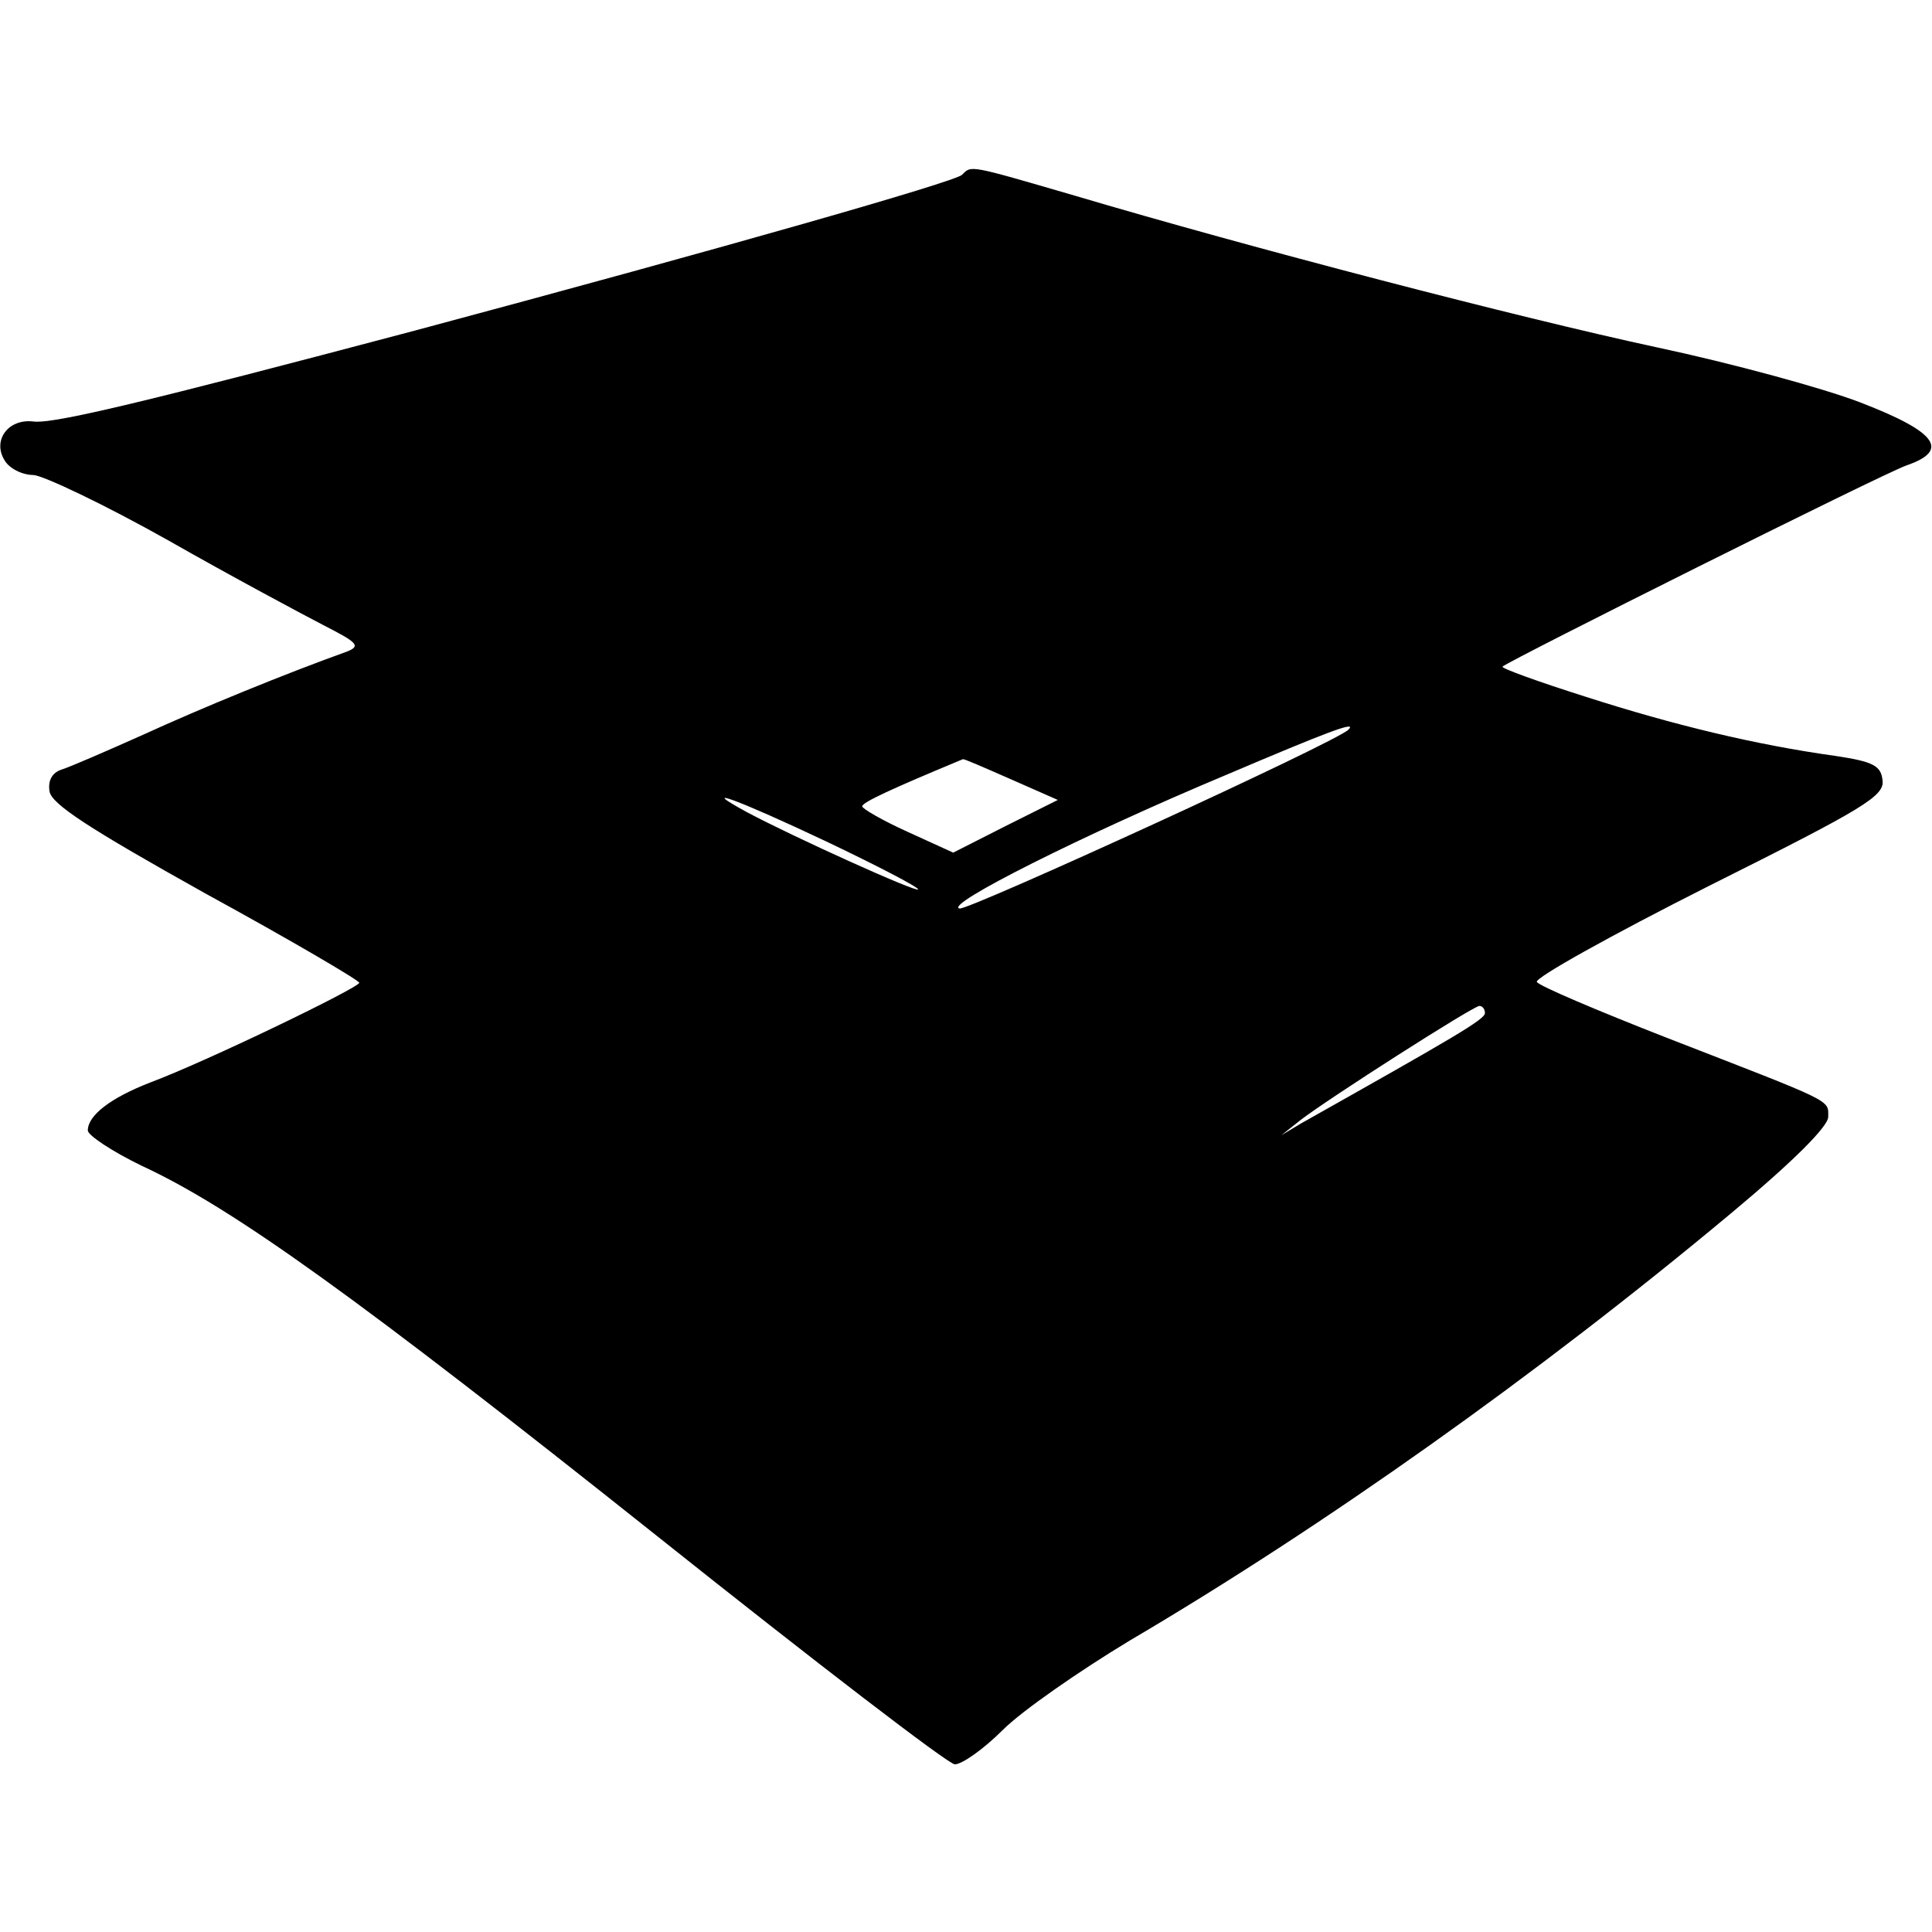
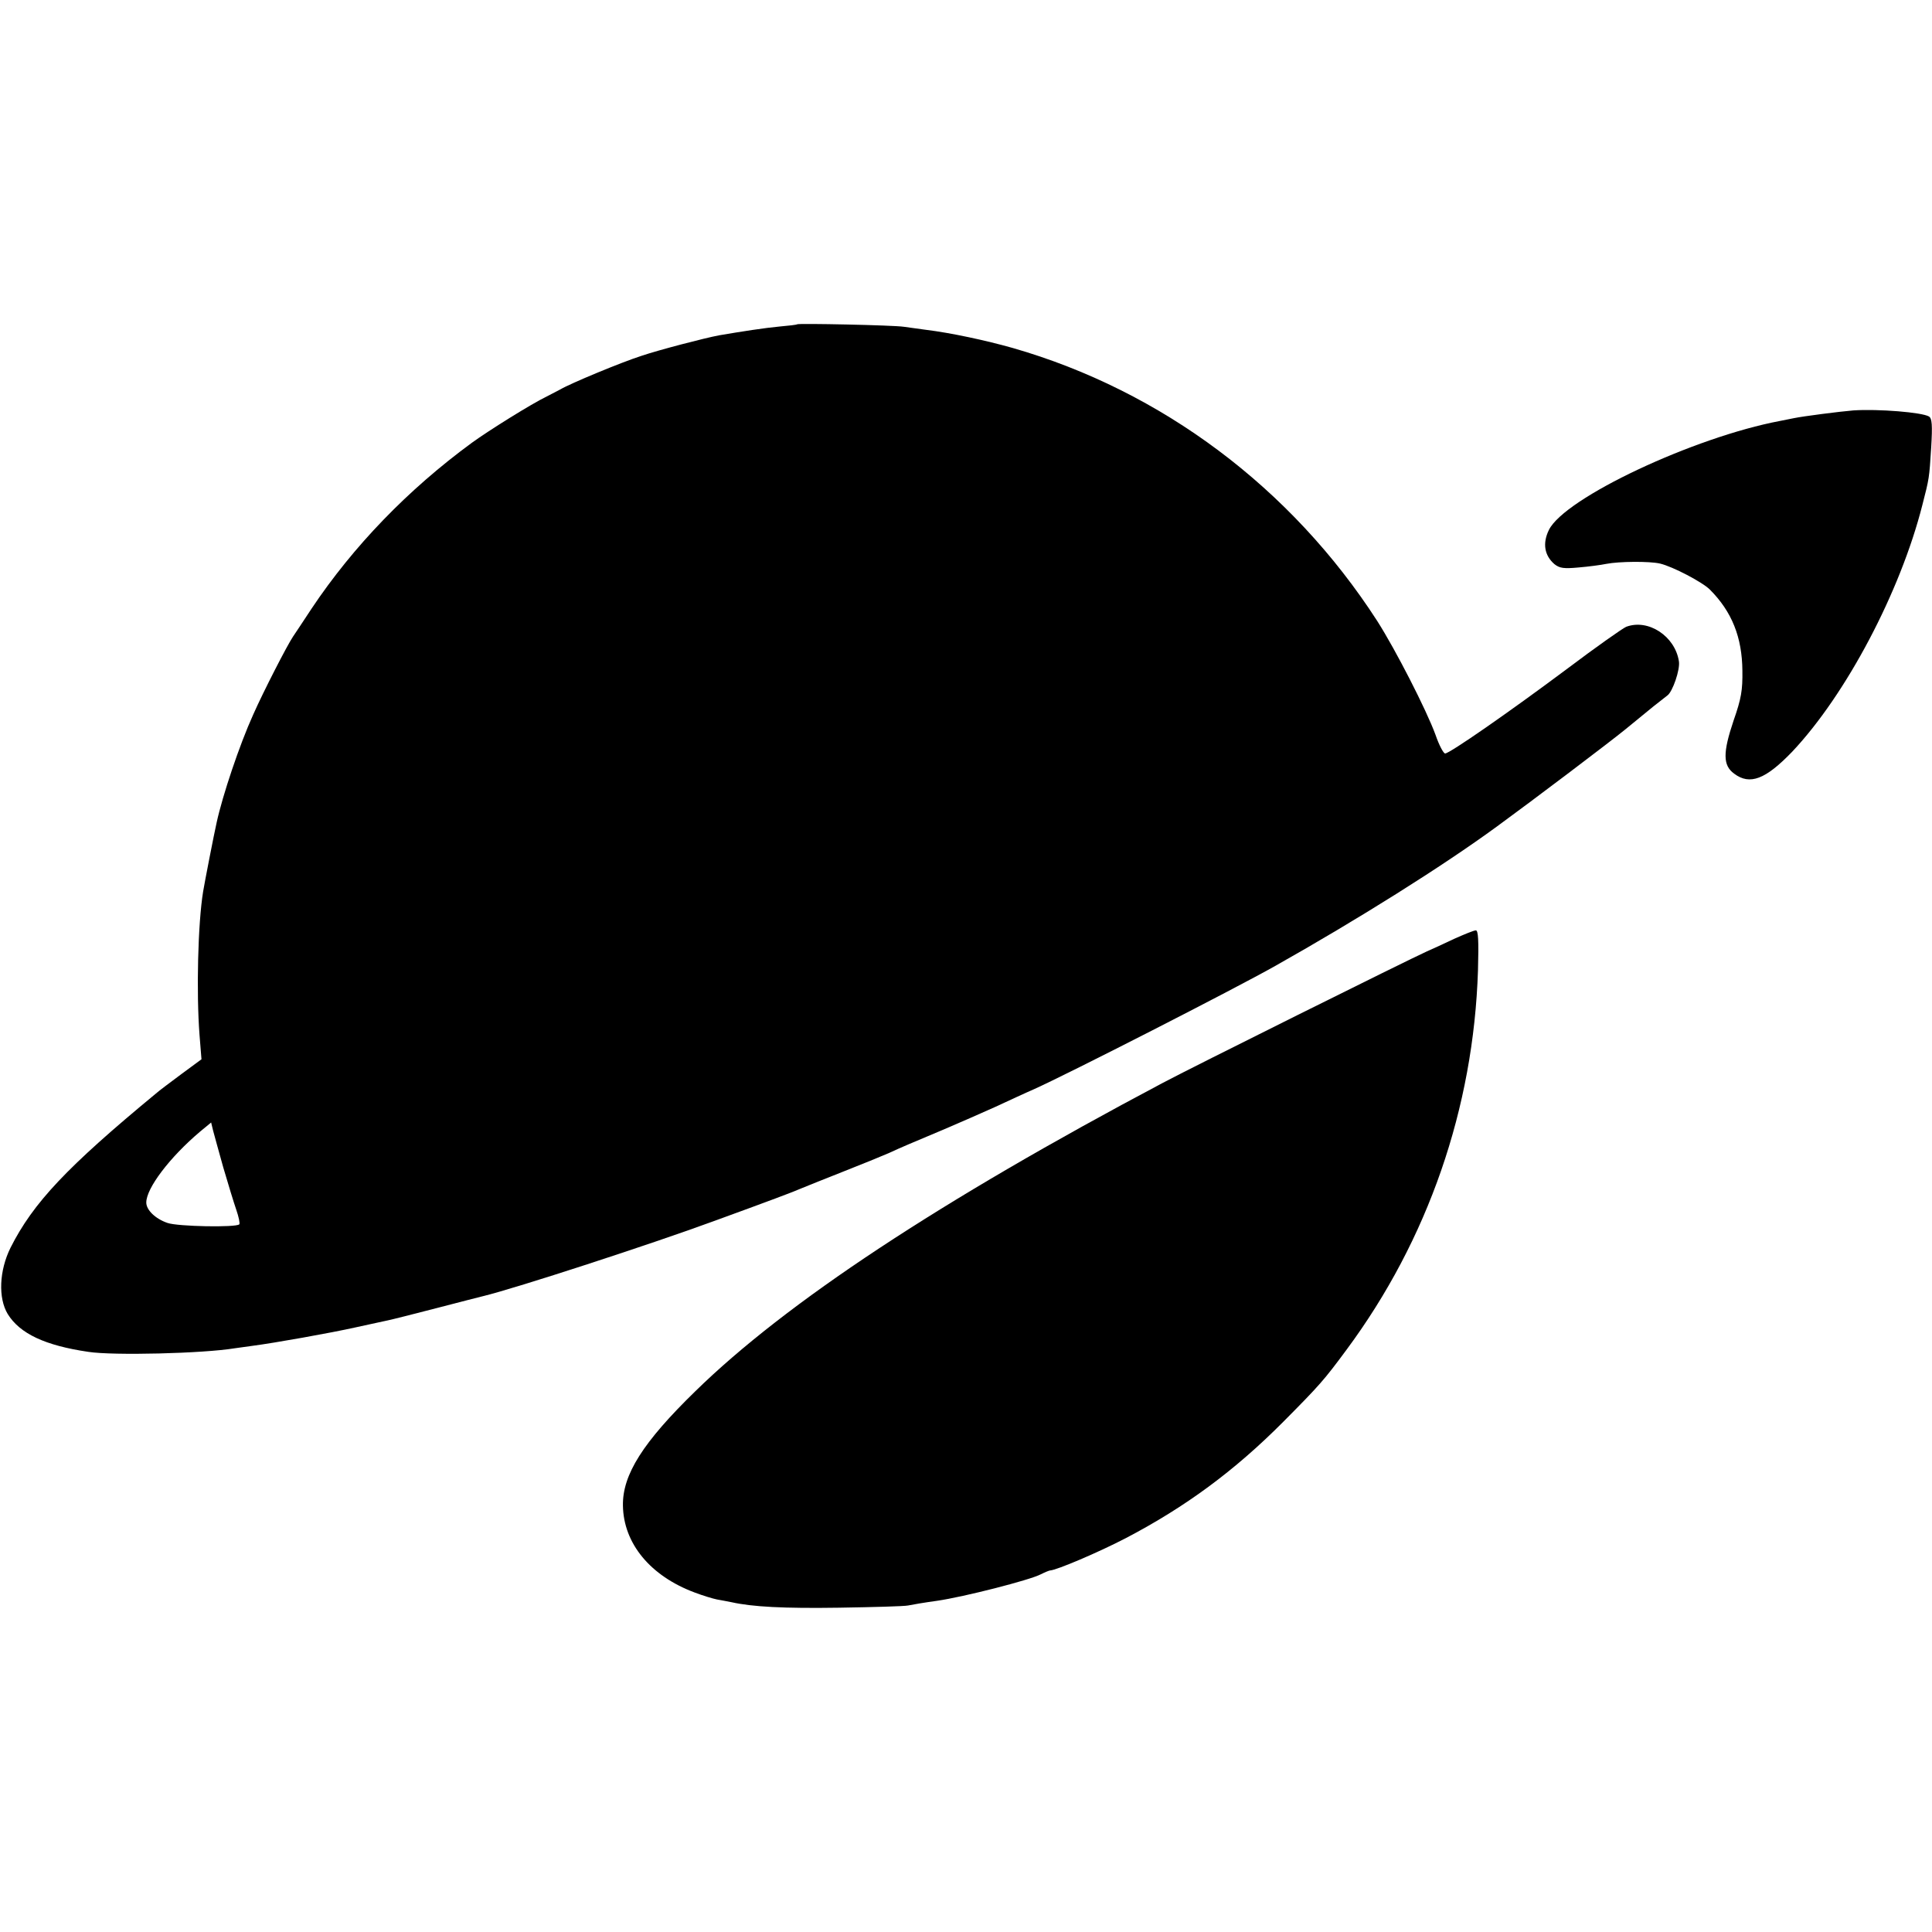
- <svg xmlns="http://www.w3.org/2000/svg" version="1.0" width="242pt" height="242pt" viewBox="0 0 242 242" preserveAspectRatio="xMidYMid meet">
-   <g transform="translate(0,242) scale(0.1,-0.1)" fill="#000000" stroke="none">
-     <path d="M1205 2201 c-10 -9 -293 -90 -685 -195 -336 -89 -452 -117 -478 -114 -32 4 -52 -24 -36 -49 6 -10 22 -18 36 -18 13 -1 89 -37 169 -82 79 -45 167 -92 194 -106 43 -22 47 -26 30 -33 -78 -28 -183 -71 -255 -104 -47 -21 -93 -41 -103 -44 -12 -4 -17 -14 -15 -27 2 -16 50 -47 195 -128 106 -58 193 -109 193 -112 0 -6 -190 -98 -262 -125 -49 -19 -78 -41 -78 -60 0 -6 30 -26 67 -44 115 -53 274 -168 646 -464 197 -157 365 -286 373 -286 9 0 36 19 60 43 24 24 96 74 159 112 243 143 511 333 753 535 78 65 122 109 122 121 0 22 9 17 -202 99 -87 34 -160 65 -163 70 -3 5 94 59 215 120 196 98 221 113 218 133 -2 18 -12 23 -58 30 -101 14 -204 39 -313 74 -60 19 -107 36 -105 38 9 8 477 242 506 252 55 19 38 42 -58 79 -47 18 -161 49 -255 69 -172 37 -510 125 -729 190 -134 39 -129 38 -141 26z m484 -695 c-16 -16 -475 -226 -487 -224 -21 4 154 92 333 167 127 54 166 69 154 57z m-423 -62 l59 -26 -66 -33 -65 -33 -57 26 c-31 14 -57 29 -57 32 0 5 37 22 126 59 1 1 28 -11 60 -25z m-231 -78 c63 -30 115 -57 115 -60 0 -5 -157 66 -215 97 -64 35 -10 15 100 -37z m825 -215 c0 -8 -40 -31 -230 -138 l-25 -15 24 19 c35 27 215 142 224 143 4 0 7 -4 7 -9z" />
+ <svg xmlns="http://www.w3.org/2000/svg" version="1.0" width="700pt" height="700pt" viewBox="0 0 700 700" preserveAspectRatio="xMidYMid meet">
+   <g transform="translate(0,700) scale(0.1,-0.1)" fill="#000000" stroke="none">
+     <path d="M2888 5825 c-2 -2 -30 -5 -63 -8 -54 -5 -138 -18 -220 -32 -53 -10 -218 -53 -280 -74 -75 -24 -260 -101 -295 -122 -8 -4 -31 -16 -50 -26 -54 -26 -208 -122 -270 -167 -232 -170 -430 -375 -581 -601 -32 -49 -63 -95 -67 -101 -21 -31 -107 -198 -145 -284 -49 -108 -111 -293 -132 -390 -9 -39 -44 -219 -49 -250 -19 -116 -25 -366 -13 -521 l7 -87 -72 -53 c-40 -30 -82 -61 -93 -71 -322 -266 -445 -396 -527 -559 -41 -83 -45 -182 -10 -240 44 -71 135 -114 292 -137 90 -14 416 -6 531 13 13 2 42 6 65 9 77 10 280 46 374 67 52 11 104 23 115 25 11 2 90 22 175 44 85 22 162 42 171 44 116 28 608 188 839 273 192 70 286 105 315 118 17 7 84 34 150 60 66 26 140 56 165 67 52 24 72 32 200 86 52 22 136 59 185 81 50 23 112 52 140 64 123 55 726 363 875 447 300 169 606 361 803 505 129 94 412 308 468 354 31 25 76 62 99 81 24 19 47 37 51 40 19 13 47 94 42 124 -14 91 -111 155 -191 125 -12 -5 -109 -73 -215 -153 -213 -159 -425 -306 -441 -306 -6 0 -22 30 -35 68 -33 90 -144 307 -211 412 -311 482 -781 834 -1320 989 -99 28 -225 55 -315 66 -22 3 -58 8 -80 11 -38 6 -382 13 -387 9z m-2079 -3055 c17 -58 38 -127 47 -153 9 -26 14 -50 11 -53 -12 -12 -223 -8 -260 5 -44 15 -77 47 -77 74 0 52 85 164 195 257 l40 33 7 -29 c4 -16 21 -76 37 -134z" />
+     <path d="M6715 5513 c-49 -4 -181 -21 -215 -28 -14 -3 -36 -7 -50 -10 -313 -59 -781 -279 -838 -395 -24 -49 -16 -93 20 -124 19 -15 34 -17 88 -12 36 3 81 9 100 13 46 9 157 10 195 1 46 -11 153 -67 180 -94 80 -80 117 -173 118 -294 1 -71 -4 -101 -32 -181 -39 -116 -39 -162 2 -192 57 -43 114 -21 211 80 195 207 391 578 471 893 25 97 25 97 32 208 5 83 3 106 -8 113 -25 15 -183 28 -274 22z" />
+     <path d="M5270 3599 c-36 -17 -81 -38 -100 -46 -69 -31 -857 -423 -958 -477 -806 -427 -1365 -796 -1693 -1117 -189 -184 -264 -302 -262 -414 2 -137 99 -255 260 -315 29 -11 65 -22 80 -25 16 -3 39 -7 53 -10 76 -17 189 -23 390 -20 124 2 236 5 250 8 14 3 61 11 105 17 97 14 336 75 376 96 16 8 31 14 34 14 23 1 174 65 274 117 216 113 394 244 571 422 131 132 147 150 229 261 295 398 460 875 476 1374 3 110 1 146 -8 145 -7 0 -41 -14 -77 -30z" />
  </g>
</svg>
